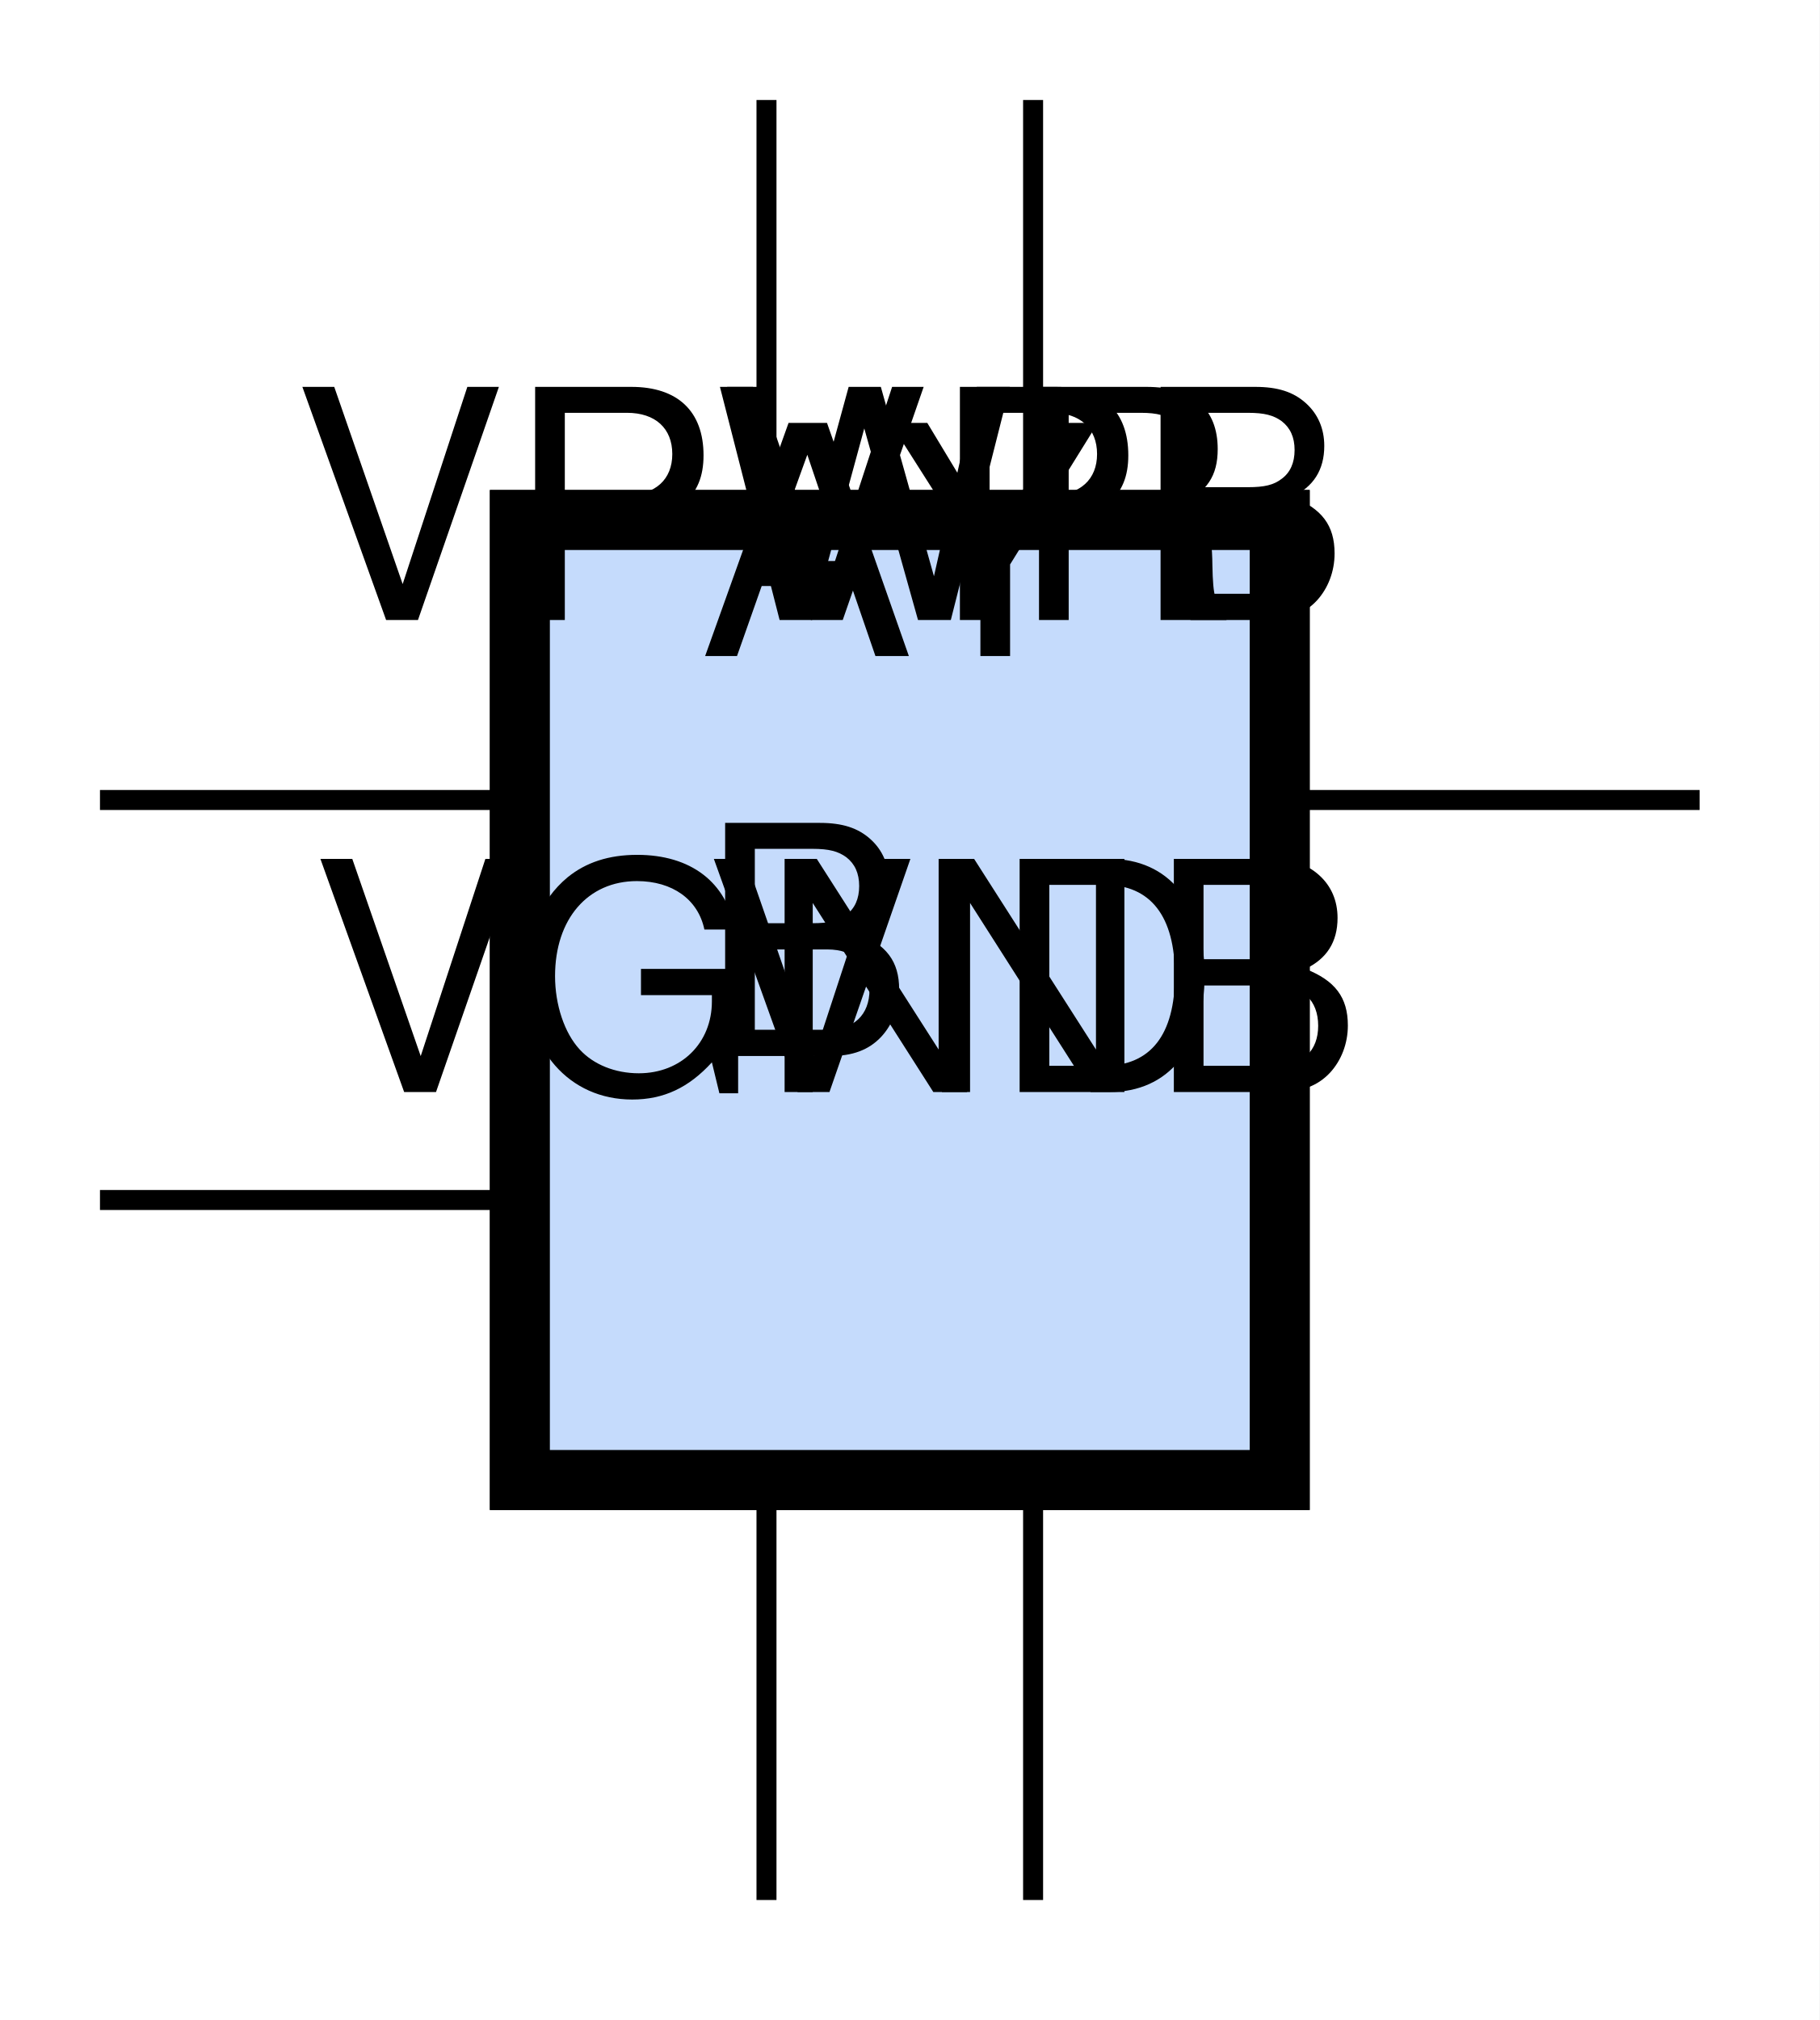
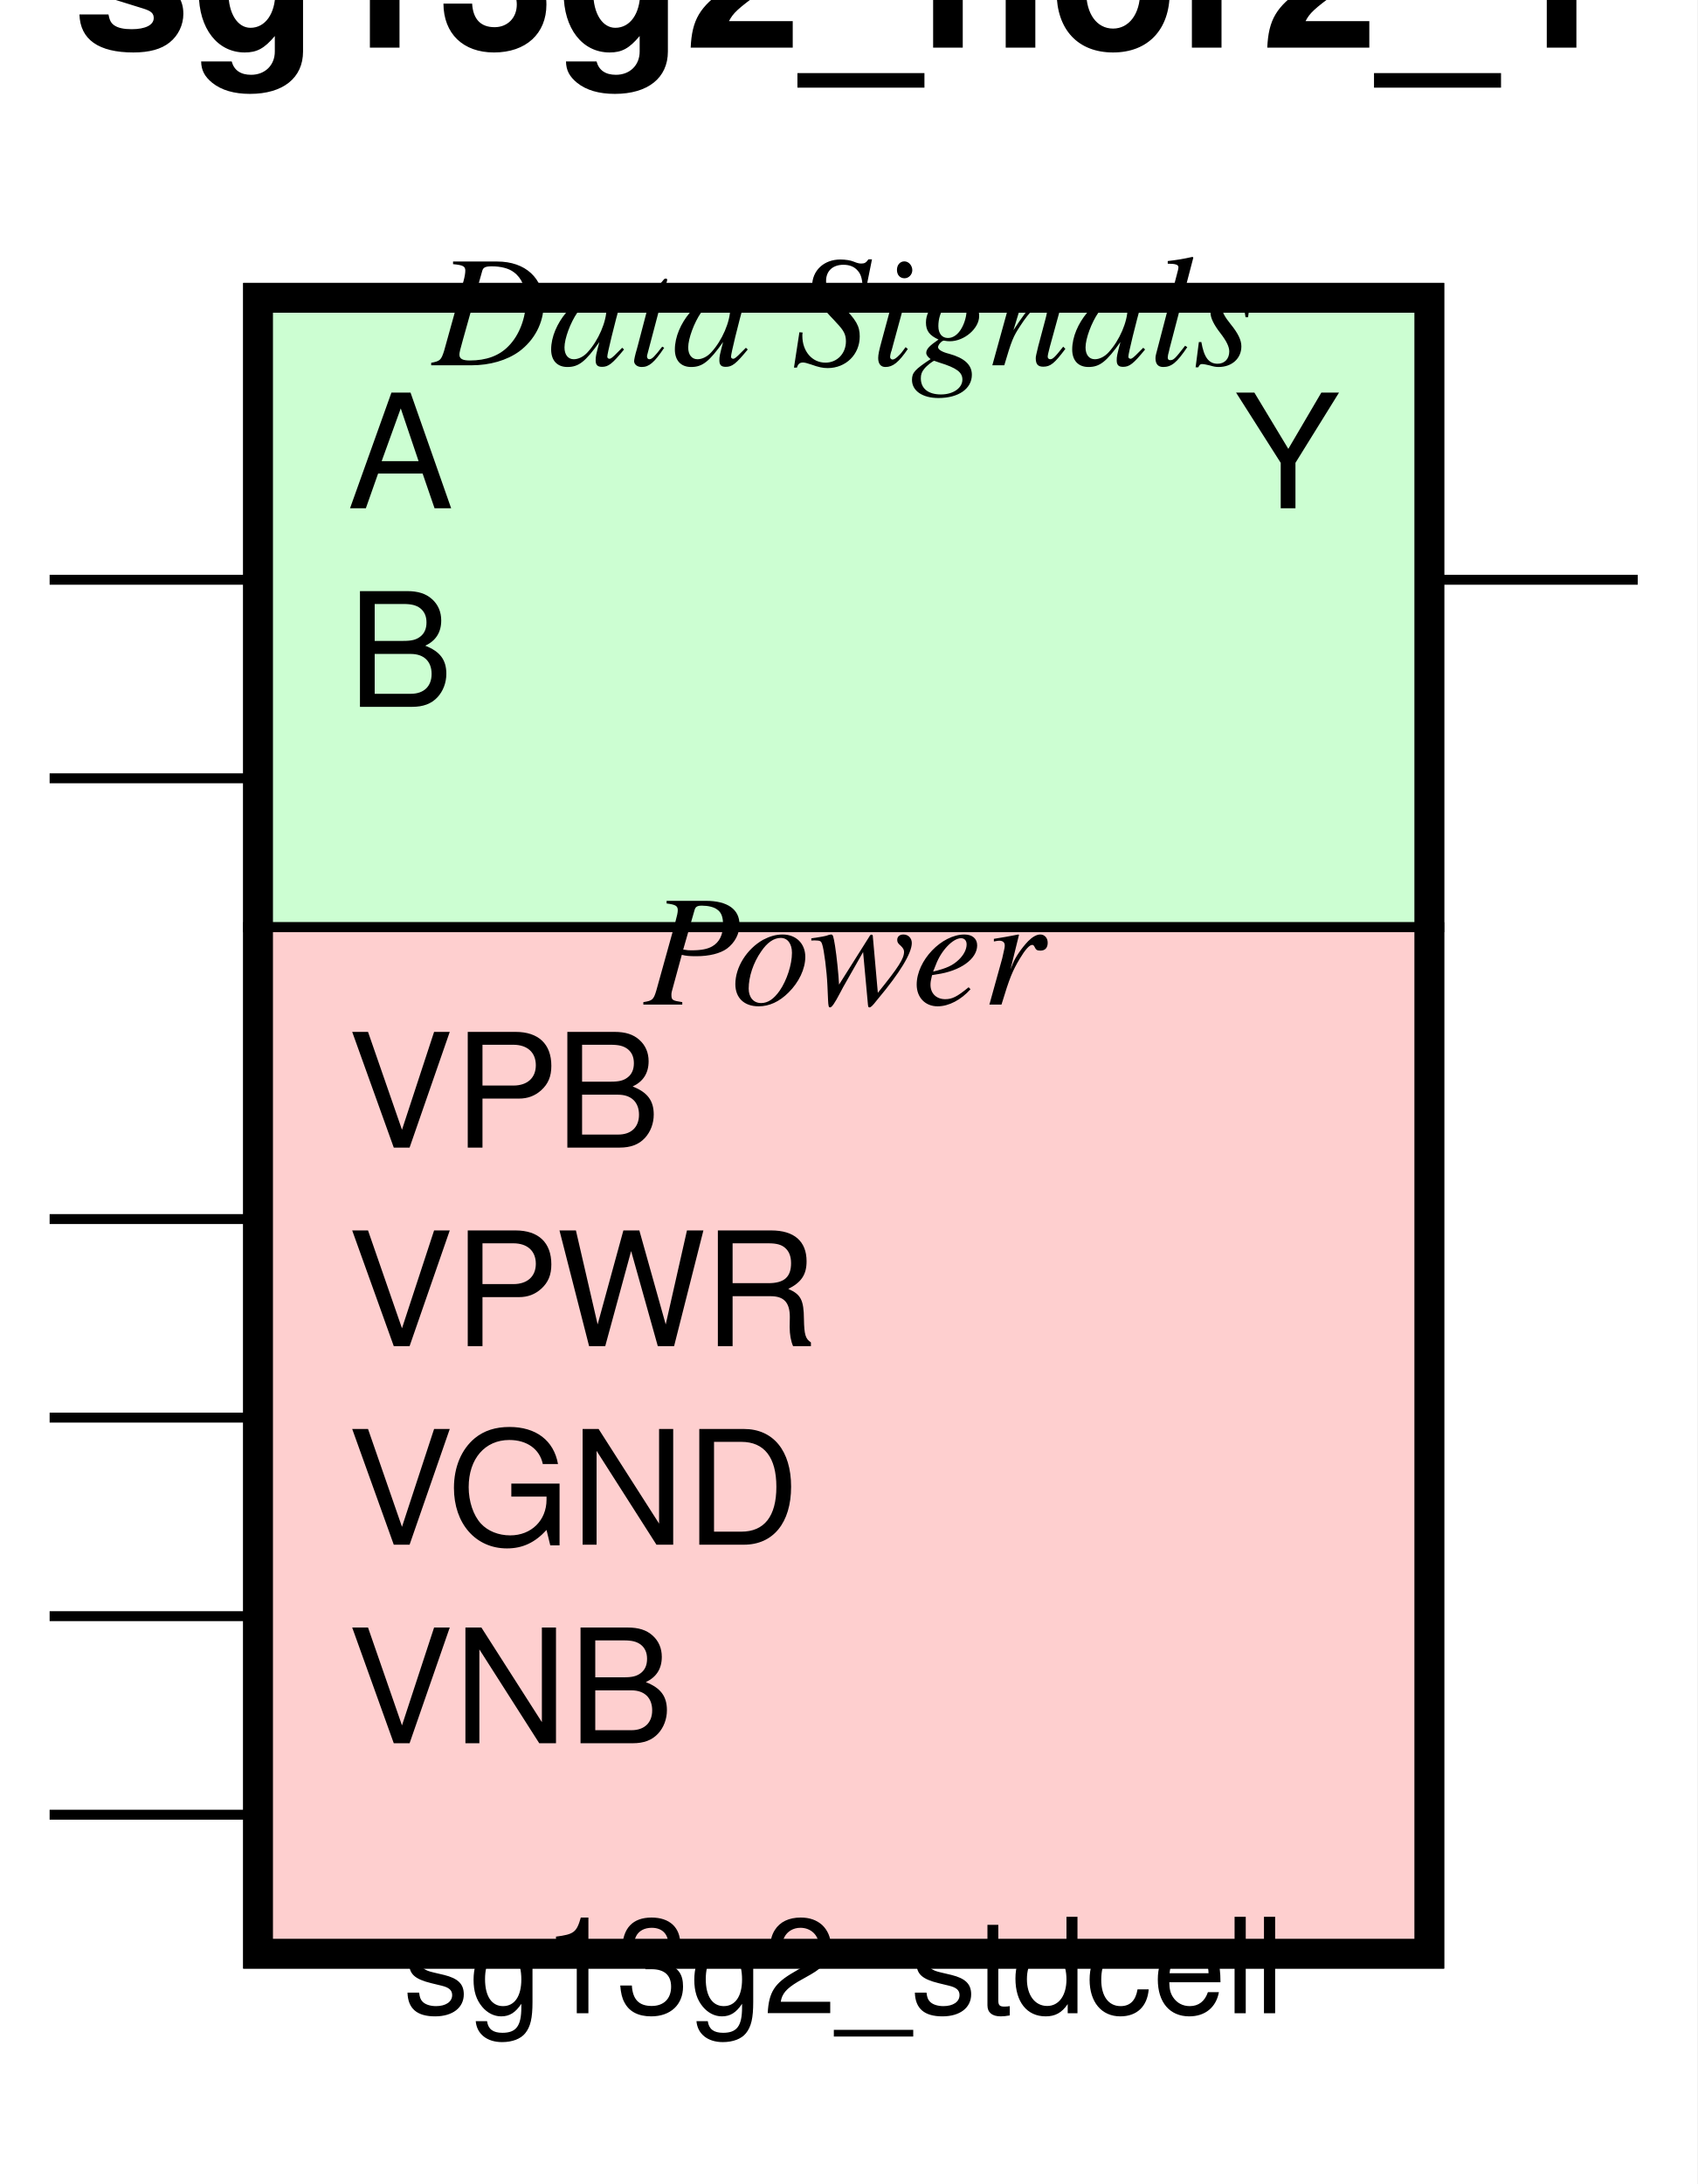
- <svg xmlns="http://www.w3.org/2000/svg" xml:space="preserve" width="91" height="101" viewBox="-25 -40 91.0 101.0" version="1.1">
+ <svg xmlns="http://www.w3.org/2000/svg" xml:space="preserve" width="171" height="220" viewBox="-25 -44 171.0 220.0" version="1.1">
  <style type="text/css">

.fnt1 {fill:#000000;
+     font-family:Times; font-size:12pt; font-weight:normal; font-style:italic;}
+ .fnt2 {fill:#000000;
    font-family:Helvetica; font-size:12pt; font-weight:normal; font-style:normal;}
+ .fnt3 {fill:#000000;
+     font-family:Helvetica; font-size:16pt; font-weight:bold; font-style:normal;}
+ .fnt4 {fill:#000000;
+     font-family:Helvetica; font-size:10pt; font-weight:normal; font-style:normal;}
.label {fill:#000;
  text-anchor:middle;
  font-size:16pt; font-weight:bold; font-family:Sans;}
.link {fill: #0D47A1;}
.link:hover {fill: #0D47A1; text-decoration:underline;}
.link:visited {fill: #4A148C;}

</style>
  <defs>

</defs>
-   <rect x="-25" y="-40" width="100%" height="100%" fill="white" />
+   <rect x="-25" y="-44" width="100%" height="100%" fill="white" />
  <g transform="translate(0,0)">
-     <rect x="0" y="-15.0" width="40.0" height="50.0" stroke="#000000" fill="#C5DBFC" stroke-width="1" />
-     <g transform="translate(0,0)">
+     <rect x="0" y="-15.0" width="120.0" height="64.4" stroke="#000000" fill="#CCFED2" stroke-width="1" />
+     <text class="fnt1" x="60.0" y="0" text-anchor="middle" dy="-7.2">Data Signals</text>
+     <g transform="translate(0,14.4)">
      <line x1="-20" y1="0" x2="0" y2="0" stroke="#000000" fill="none" stroke-width="1" />
-       <text class="fnt1" x="10" y="0" text-anchor="normal" dy="-7.2">A</text>
+       <text class="fnt2" x="10" y="0" text-anchor="normal" dy="-7.2">A</text>
    </g>
-     <g transform="translate(0,20)">
+     <g transform="translate(0,34.4)">
      <line x1="-20" y1="0" x2="0" y2="0" stroke="#000000" fill="none" stroke-width="1" />
-       <text class="fnt1" x="10" y="0" text-anchor="normal" dy="-7.2">B</text>
+       <text class="fnt2" x="10" y="0" text-anchor="normal" dy="-7.2">B</text>
    </g>
-     <g transform="translate(40.0,0)">
+     <g transform="translate(120.0,14.4)">
      <line x1="20" y1="0" x2="0" y2="0" stroke="#000000" fill="none" stroke-width="1" />
-       <text class="fnt1" x="-10" y="0" text-anchor="end" dy="-7.2">Y</text>
-     </g>
-     <g transform="translate(13.33333,-15.0)">
-       <line x1="0" y1="-20" x2="0" y2="0" stroke="#000000" fill="none" stroke-width="1" />
-       <text class="fnt1" x="0" y="10" text-anchor="middle" dy="-4.0">VPWR</text>
-     </g>
-     <g transform="translate(26.66667,-15.0)">
-       <line x1="0" y1="-20" x2="0" y2="0" stroke="#000000" fill="none" stroke-width="1" />
-       <text class="fnt1" x="0" y="10" text-anchor="middle" dy="-4.0">VPB</text>
-     </g>
-     <g transform="translate(13.33333,35.0)">
-       <line x1="0" y1="20" x2="0" y2="0" stroke="#000000" fill="none" stroke-width="1" />
-       <text class="fnt1" x="0" y="-10" text-anchor="middle" dy="-10.4">VGND</text>
-     </g>
-     <g transform="translate(26.66667,35.0)">
-       <line x1="0" y1="20" x2="0" y2="0" stroke="#000000" fill="none" stroke-width="1" />
-       <text class="fnt1" x="0" y="-10" text-anchor="middle" dy="-10.4">VNB</text>
+       <text class="fnt2" x="-10" y="0" text-anchor="end" dy="-7.2">Y</text>
    </g>
  </g>
-   <rect x="1.0" y="-14.0" width="38.0" height="48.0" stroke="#000000" fill="none" stroke-width="3" />
+   <g transform="translate(0,64.4)">
+     <rect x="0" y="-15.0" width="120.0" height="104.4" stroke="#000000" fill="#FECFCF" stroke-width="1" />
+     <text class="fnt1" x="60.0" y="0" text-anchor="middle" dy="-7.2">Power</text>
+     <g transform="translate(0,14.4)">
+       <line x1="-20" y1="0" x2="0" y2="0" stroke="#000000" fill="none" stroke-width="1" />
+       <text class="fnt2" x="10" y="0" text-anchor="normal" dy="-7.2">VPB</text>
+     </g>
+     <g transform="translate(0,34.4)">
+       <line x1="-20" y1="0" x2="0" y2="0" stroke="#000000" fill="none" stroke-width="1" />
+       <text class="fnt2" x="10" y="0" text-anchor="normal" dy="-7.2">VPWR</text>
+     </g>
+     <g transform="translate(0,54.4)">
+       <line x1="-20" y1="0" x2="0" y2="0" stroke="#000000" fill="none" stroke-width="1" />
+       <text class="fnt2" x="10" y="0" text-anchor="normal" dy="-7.2">VGND</text>
+     </g>
+     <g transform="translate(0,74.4)">
+       <line x1="-20" y1="0" x2="0" y2="0" stroke="#000000" fill="none" stroke-width="1" />
+       <text class="fnt2" x="10" y="0" text-anchor="normal" dy="-7.2">VNB</text>
+     </g>
+   </g>
+   <rect x="1.0" y="-14.0" width="118.0" height="166.8" stroke="#000000" fill="none" stroke-width="3" />
+   <text class="fnt3" x="60.0" y="-24.0" text-anchor="middle" dy="-15.2">sg13g2_nor2_1</text>
+   <text class="fnt4" x="60.0" y="162.8" text-anchor="middle" dy="-4.0">sg13g2_stdcell</text>
</svg>
